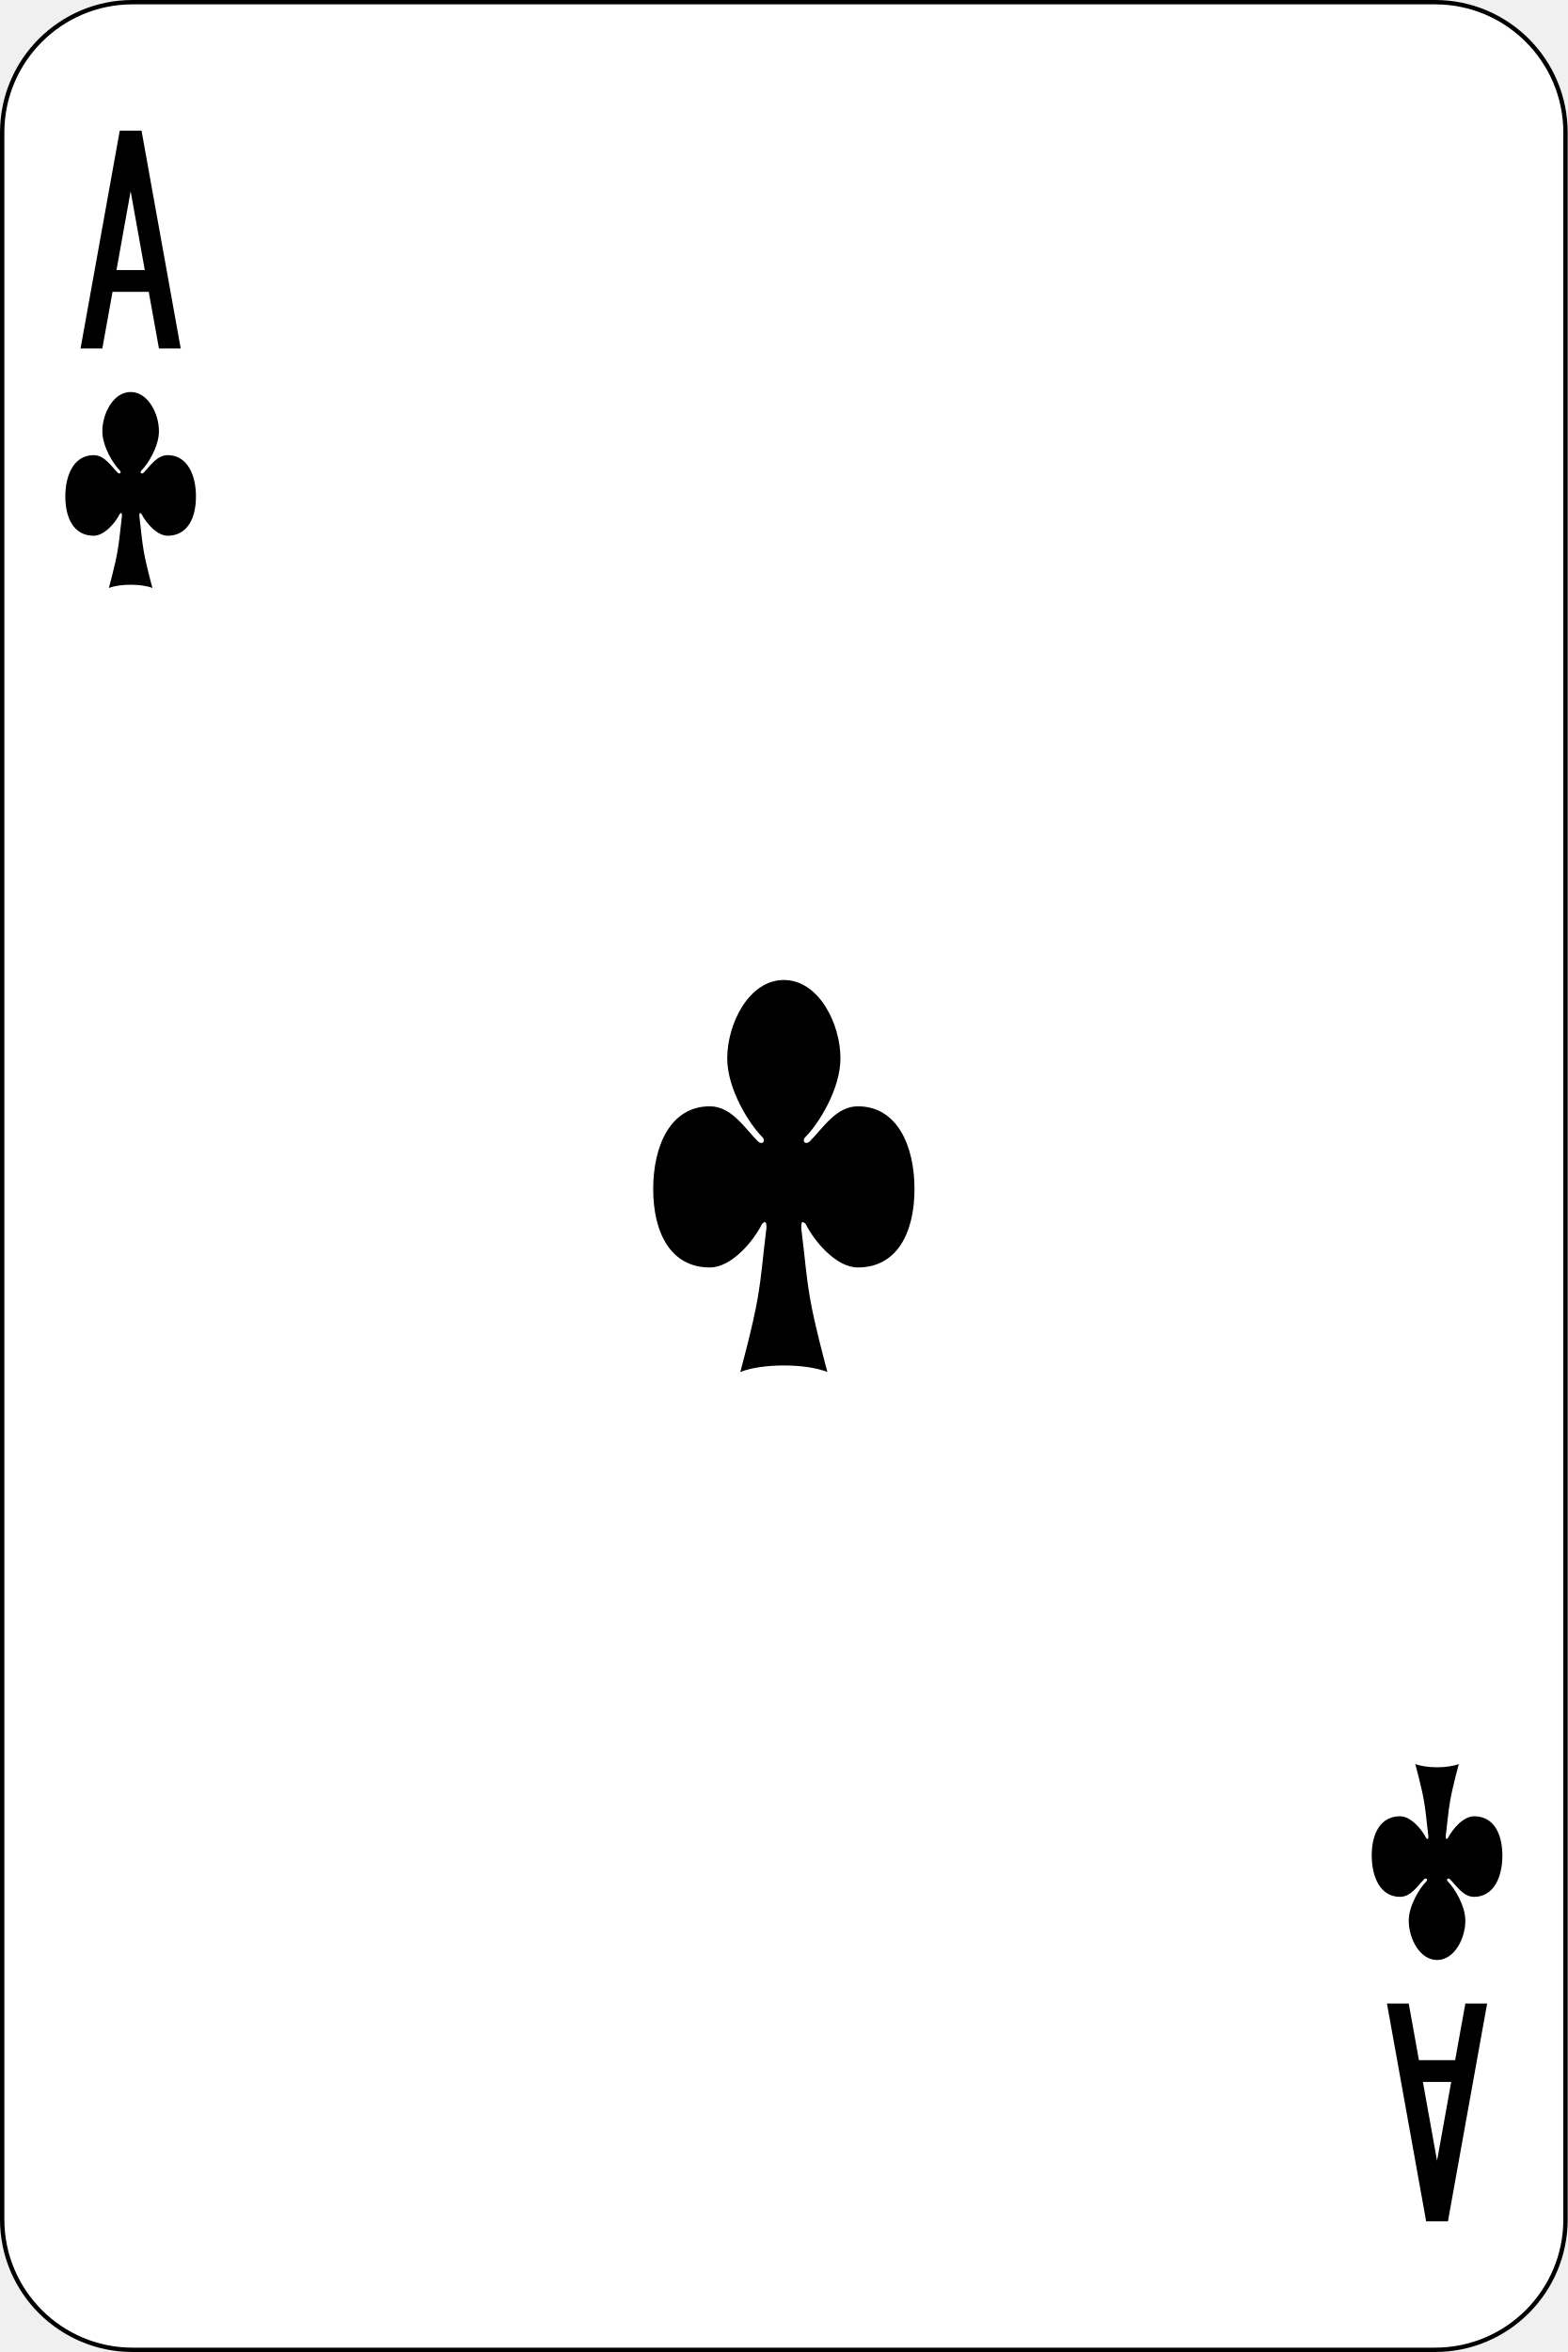
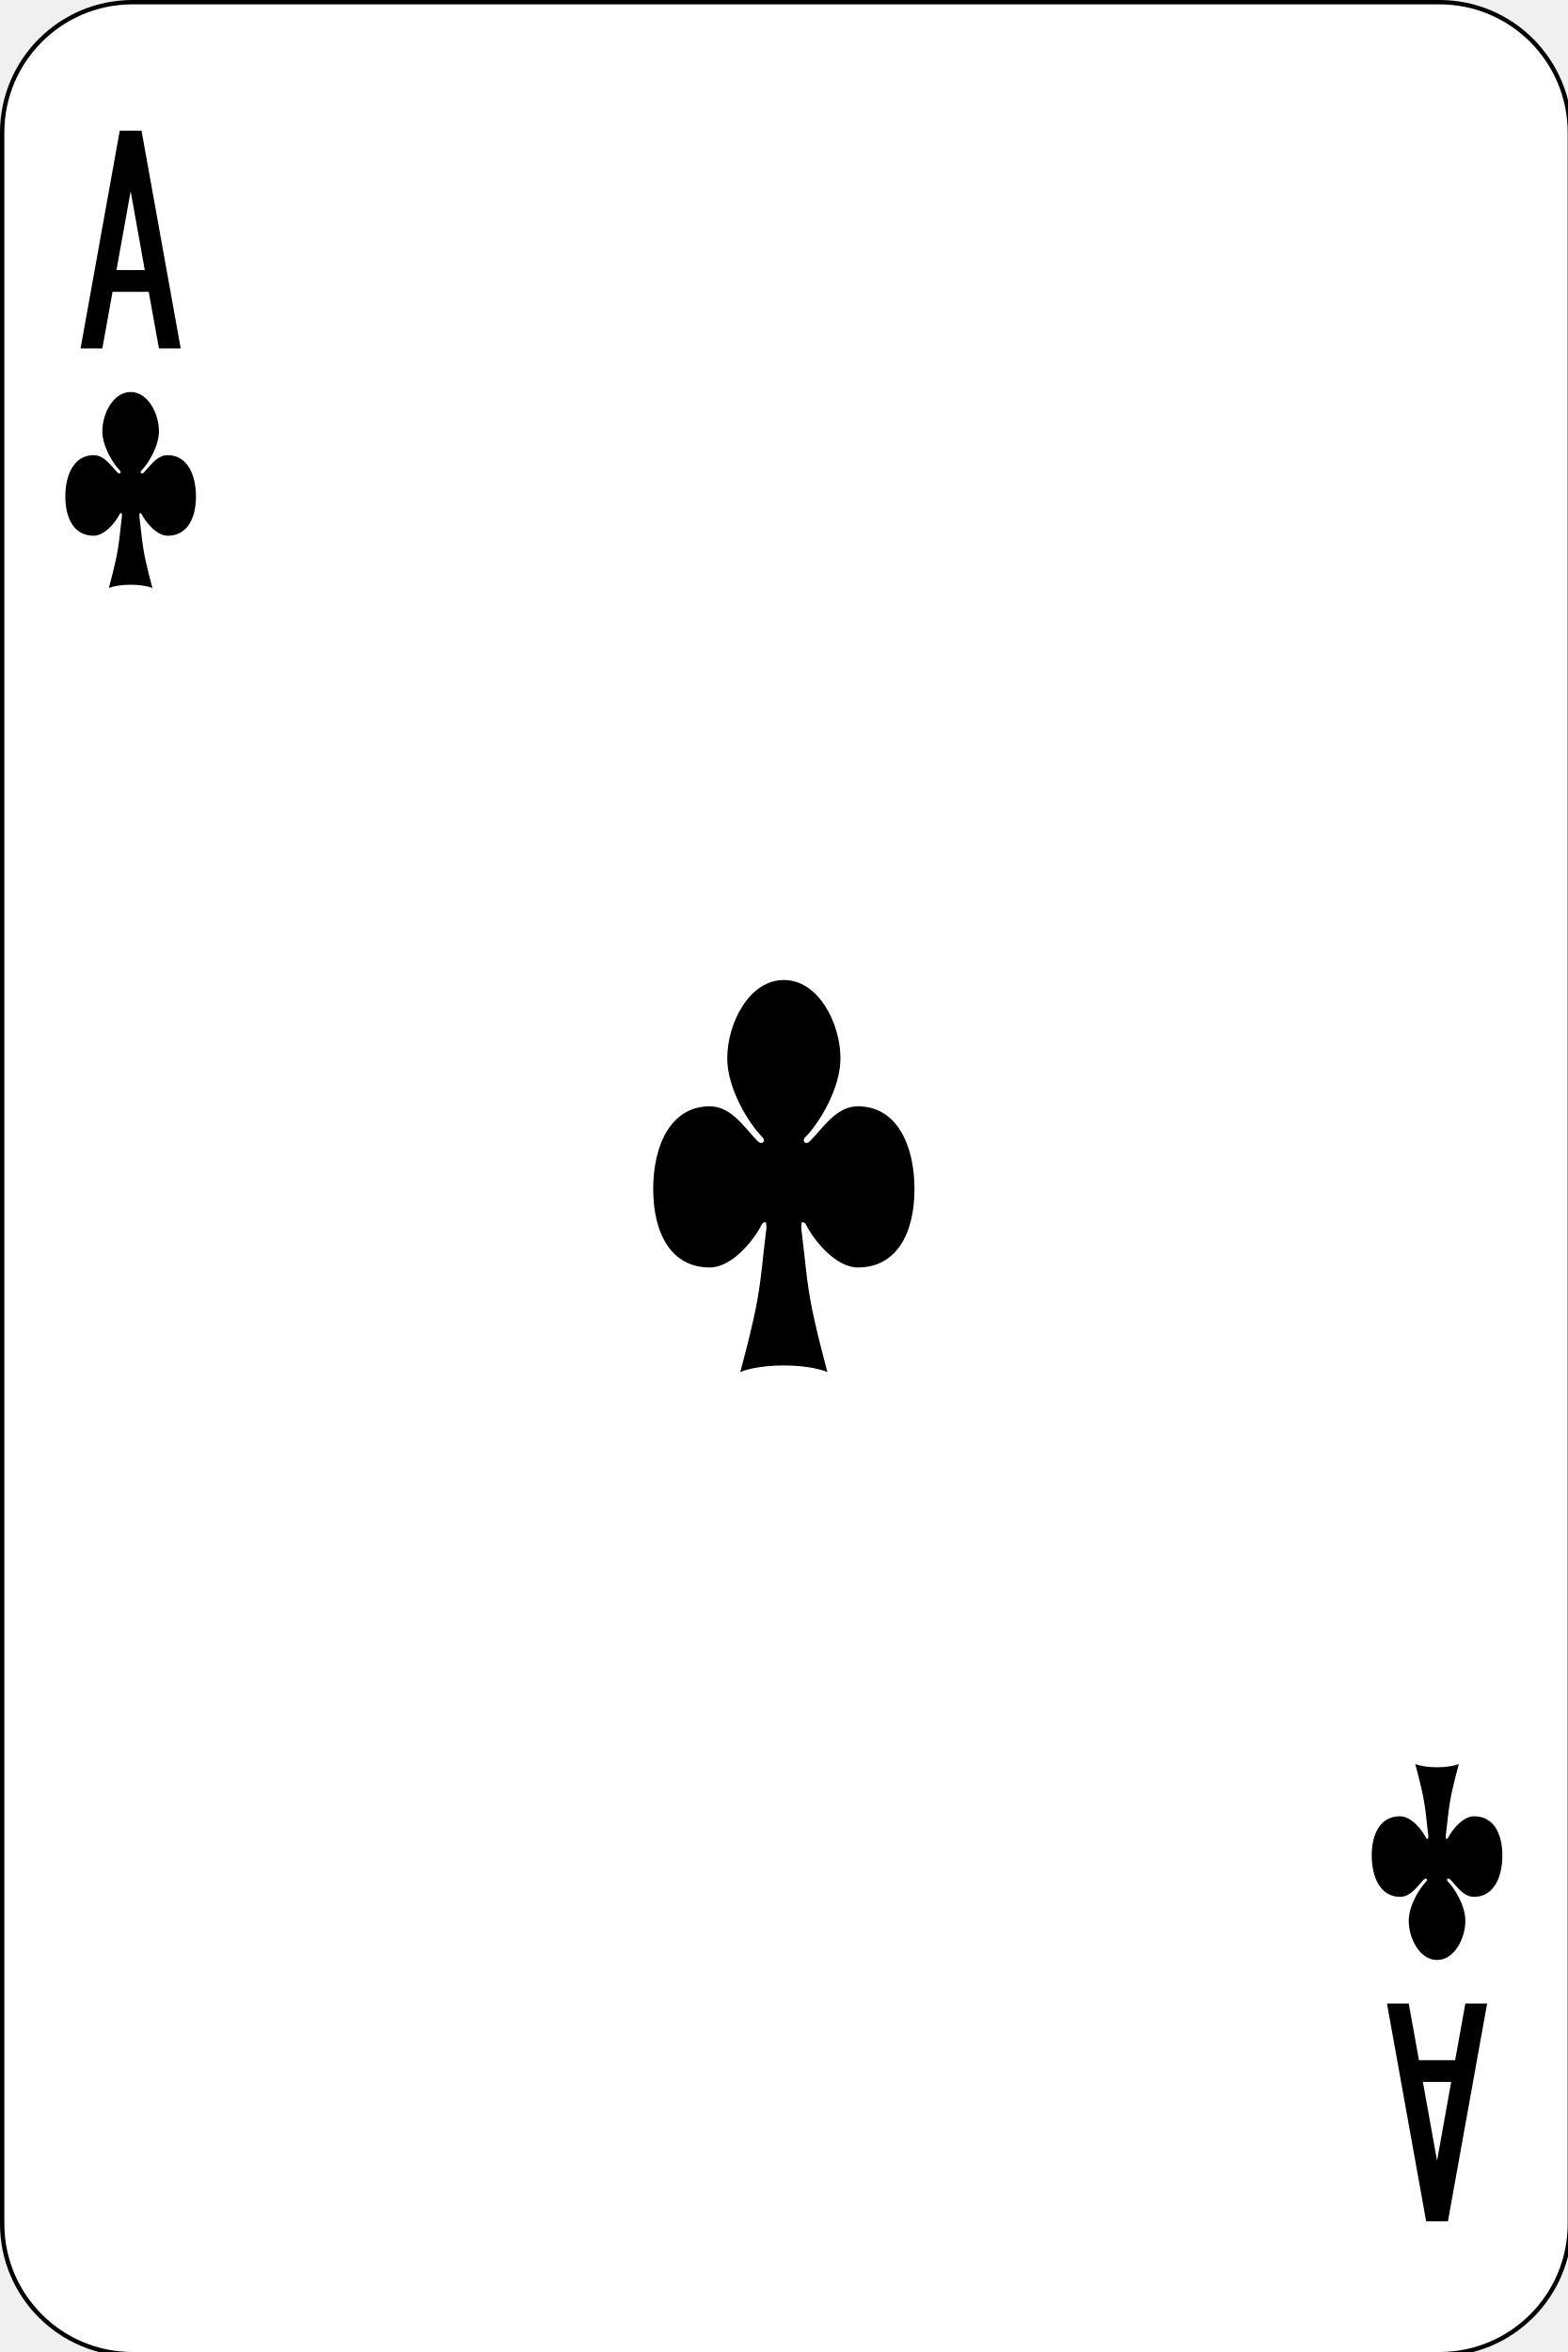
- <svg xmlns="http://www.w3.org/2000/svg" version="1.1" width="360" height="540" id="svg20298">
+ <svg xmlns="http://www.w3.org/2000/svg" version="1.1" viewBox="0 0 360 540" id="svg20298">
  <defs id="defs20300">
    </defs>
  <g transform="translate(-151.4286,-248.0893)" id="layer1">
    <g transform="translate(151.4286,-264.2729)" id="g3035-04">
-       <rect width="359" height="539" rx="29.944" ry="29.944" x="0.5" y="512.862" id="rect6472-54" style="fill:#ffffff;stroke:#000000;stroke-width:1" />
+       <rect width="100%" height="100%" rx="29.944" ry="29.944" x="0.5" y="512.862" id="rect6472-54" style="fill:#ffffff;stroke:#000000;stroke-width:1" />
      <path d="m 27.5,542.362 -9,50 5,0 2.344,-13 8.312,0 2.344,13 5,0 -9,-50 -5,0 z m 2.5,13.906 3.25,18.094 -6.5,0 3.25,-18.094 z" id="path3497" style="fill:#000000;stroke:none" />
      <path d="m 327.5,1022.362 -9,-50 5,0 2.344,13 8.312,0 2.344,-13 5,0 -9,50 -5,0 z m 2.5,-13.906 3.25,-18.094 -6.5,0 3.25,18.094 z" id="path3497-5" style="fill:#000000;stroke:none" />
      <path d="m 185,793.362 c 2,4 7,10 12,10 9,0 13,-8 13,-18 0,-10 -4,-19 -13,-19 -5,0 -8,5 -11,8 -1,1 -2,0 -1,-1 3,-3 8,-11 8,-18 0,-8 -5,-18 -13,-18 -8,0 -13,10 -13,18 0,7 5,15 8,18 1,1 0,2 -1,1 -3,-3 -6,-8 -11,-8 -9,0 -13,9 -13,19 0,10 4,18 13,18 5,0 10,-6 12,-10 1,-1 1,0 1,1 -1,8 -1,10 -2,16 -1,6 -4,17 -4,17 5,-2 15,-2 20,0 0,0 -3,-11 -4,-17 -1,-6 -1,-8 -2,-16 0,-1 0,-2 1,-1 z" id="path3037-95" style="fill:#000000;fill-opacity:1;stroke:none" />
      <path d="m 32.5,630.362 c 1,2 3.5,5 6,5 4.5,0 6.5,-4 6.5,-9 0,-5 -2,-9.5 -6.5,-9.5 -2.5,0 -4,2.5 -5.5,4 -0.5,0.5 -1,0 -0.5,-0.5 1.5,-1.5 4,-5.5 4,-9 0,-4 -2.5,-9 -6.5,-9 -4,0 -6.5,5 -6.5,9 0,3.5 2.5,7.5 4,9 0.5,0.5 0,1 -0.5,0.5 -1.5,-1.5 -3,-4 -5.5,-4 -4.5,0 -6.5,4.5 -6.5,9.5 0,5 2,9 6.5,9 2.5,0 5,-3 6,-5 0.5,-0.5 0.5,0 0.5,0.5 -0.5,4 -0.5,5 -1,8 -0.5,3 -2,8.5 -2,8.5 2.5,-1 7.5,-1 10,0 0,0 -1.5,-5.5 -2,-8.5 -0.5,-3 -0.5,-4 -1,-8 0,-0.5 0,-1 0.5,-0.5 z" id="path3037-1-6" style="fill:#000000;fill-opacity:1;stroke:none" />
      <path d="m 332.5,934.362 c 1,-2 3.5,-5 6,-5 4.5,0 6.5,4 6.5,9 0,5 -2,9.5 -6.5,9.5 -2.5,0 -4,-2.5 -5.5,-4 -0.5,-0.5 -1,0 -0.5,0.5 1.5,1.5 4,5.5 4,9 0,4 -2.5,9 -6.5,9 -4,0 -6.5,-5 -6.5,-9 0,-3.5 2.5,-7.5 4,-9 0.5,-0.5 0,-1 -0.5,-0.5 -1.5,1.5 -3,4 -5.5,4 -4.5,0 -6.5,-4.5 -6.5,-9.5 0,-5 2,-9 6.5,-9 2.5,0 5,3 6,5 0.5,0.5 0.5,0 0.5,-0.5 -0.5,-4 -0.5,-5 -1,-8 -0.5,-3 -2,-8.5 -2,-8.5 2.5,1 7.5,1 10,0 0,0 -1.5,5.5 -2,8.5 -0.5,3 -0.5,4 -1,8 0,0.5 0,1 0.5,0.5 z" id="path3037-1-7-4" style="fill:#000000;fill-opacity:1;stroke:none" />
    </g>
  </g>
</svg>
